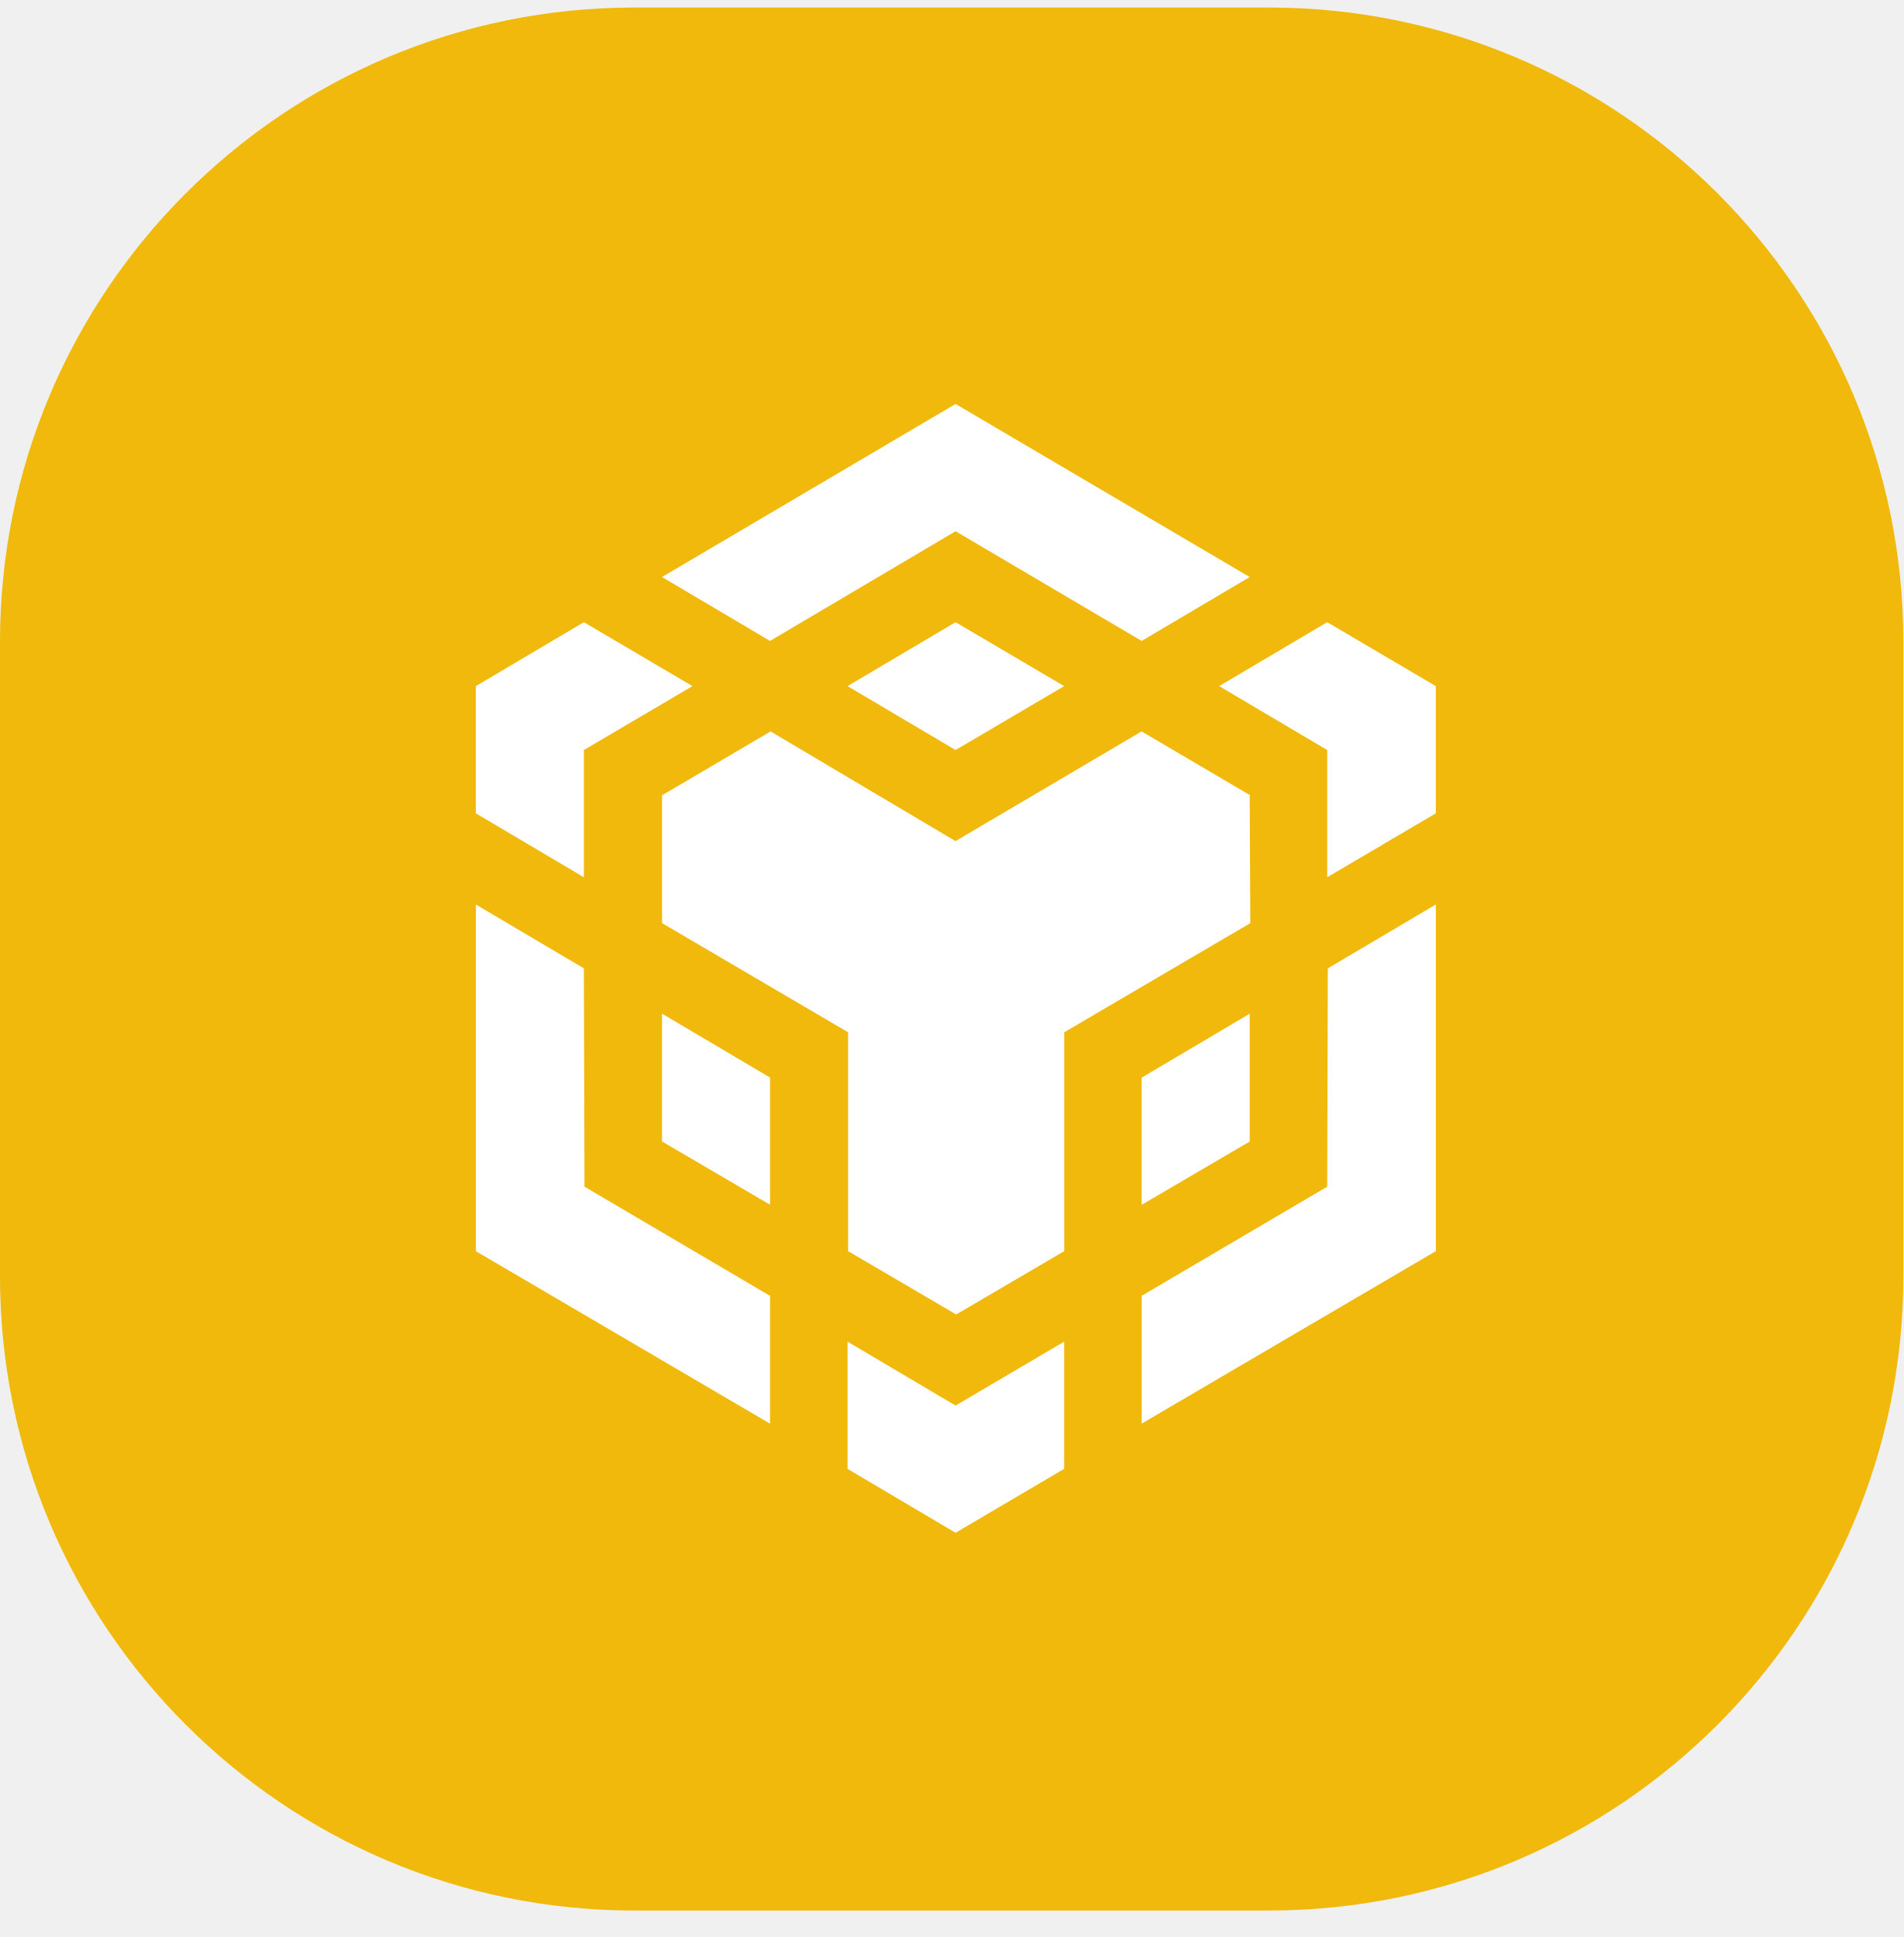
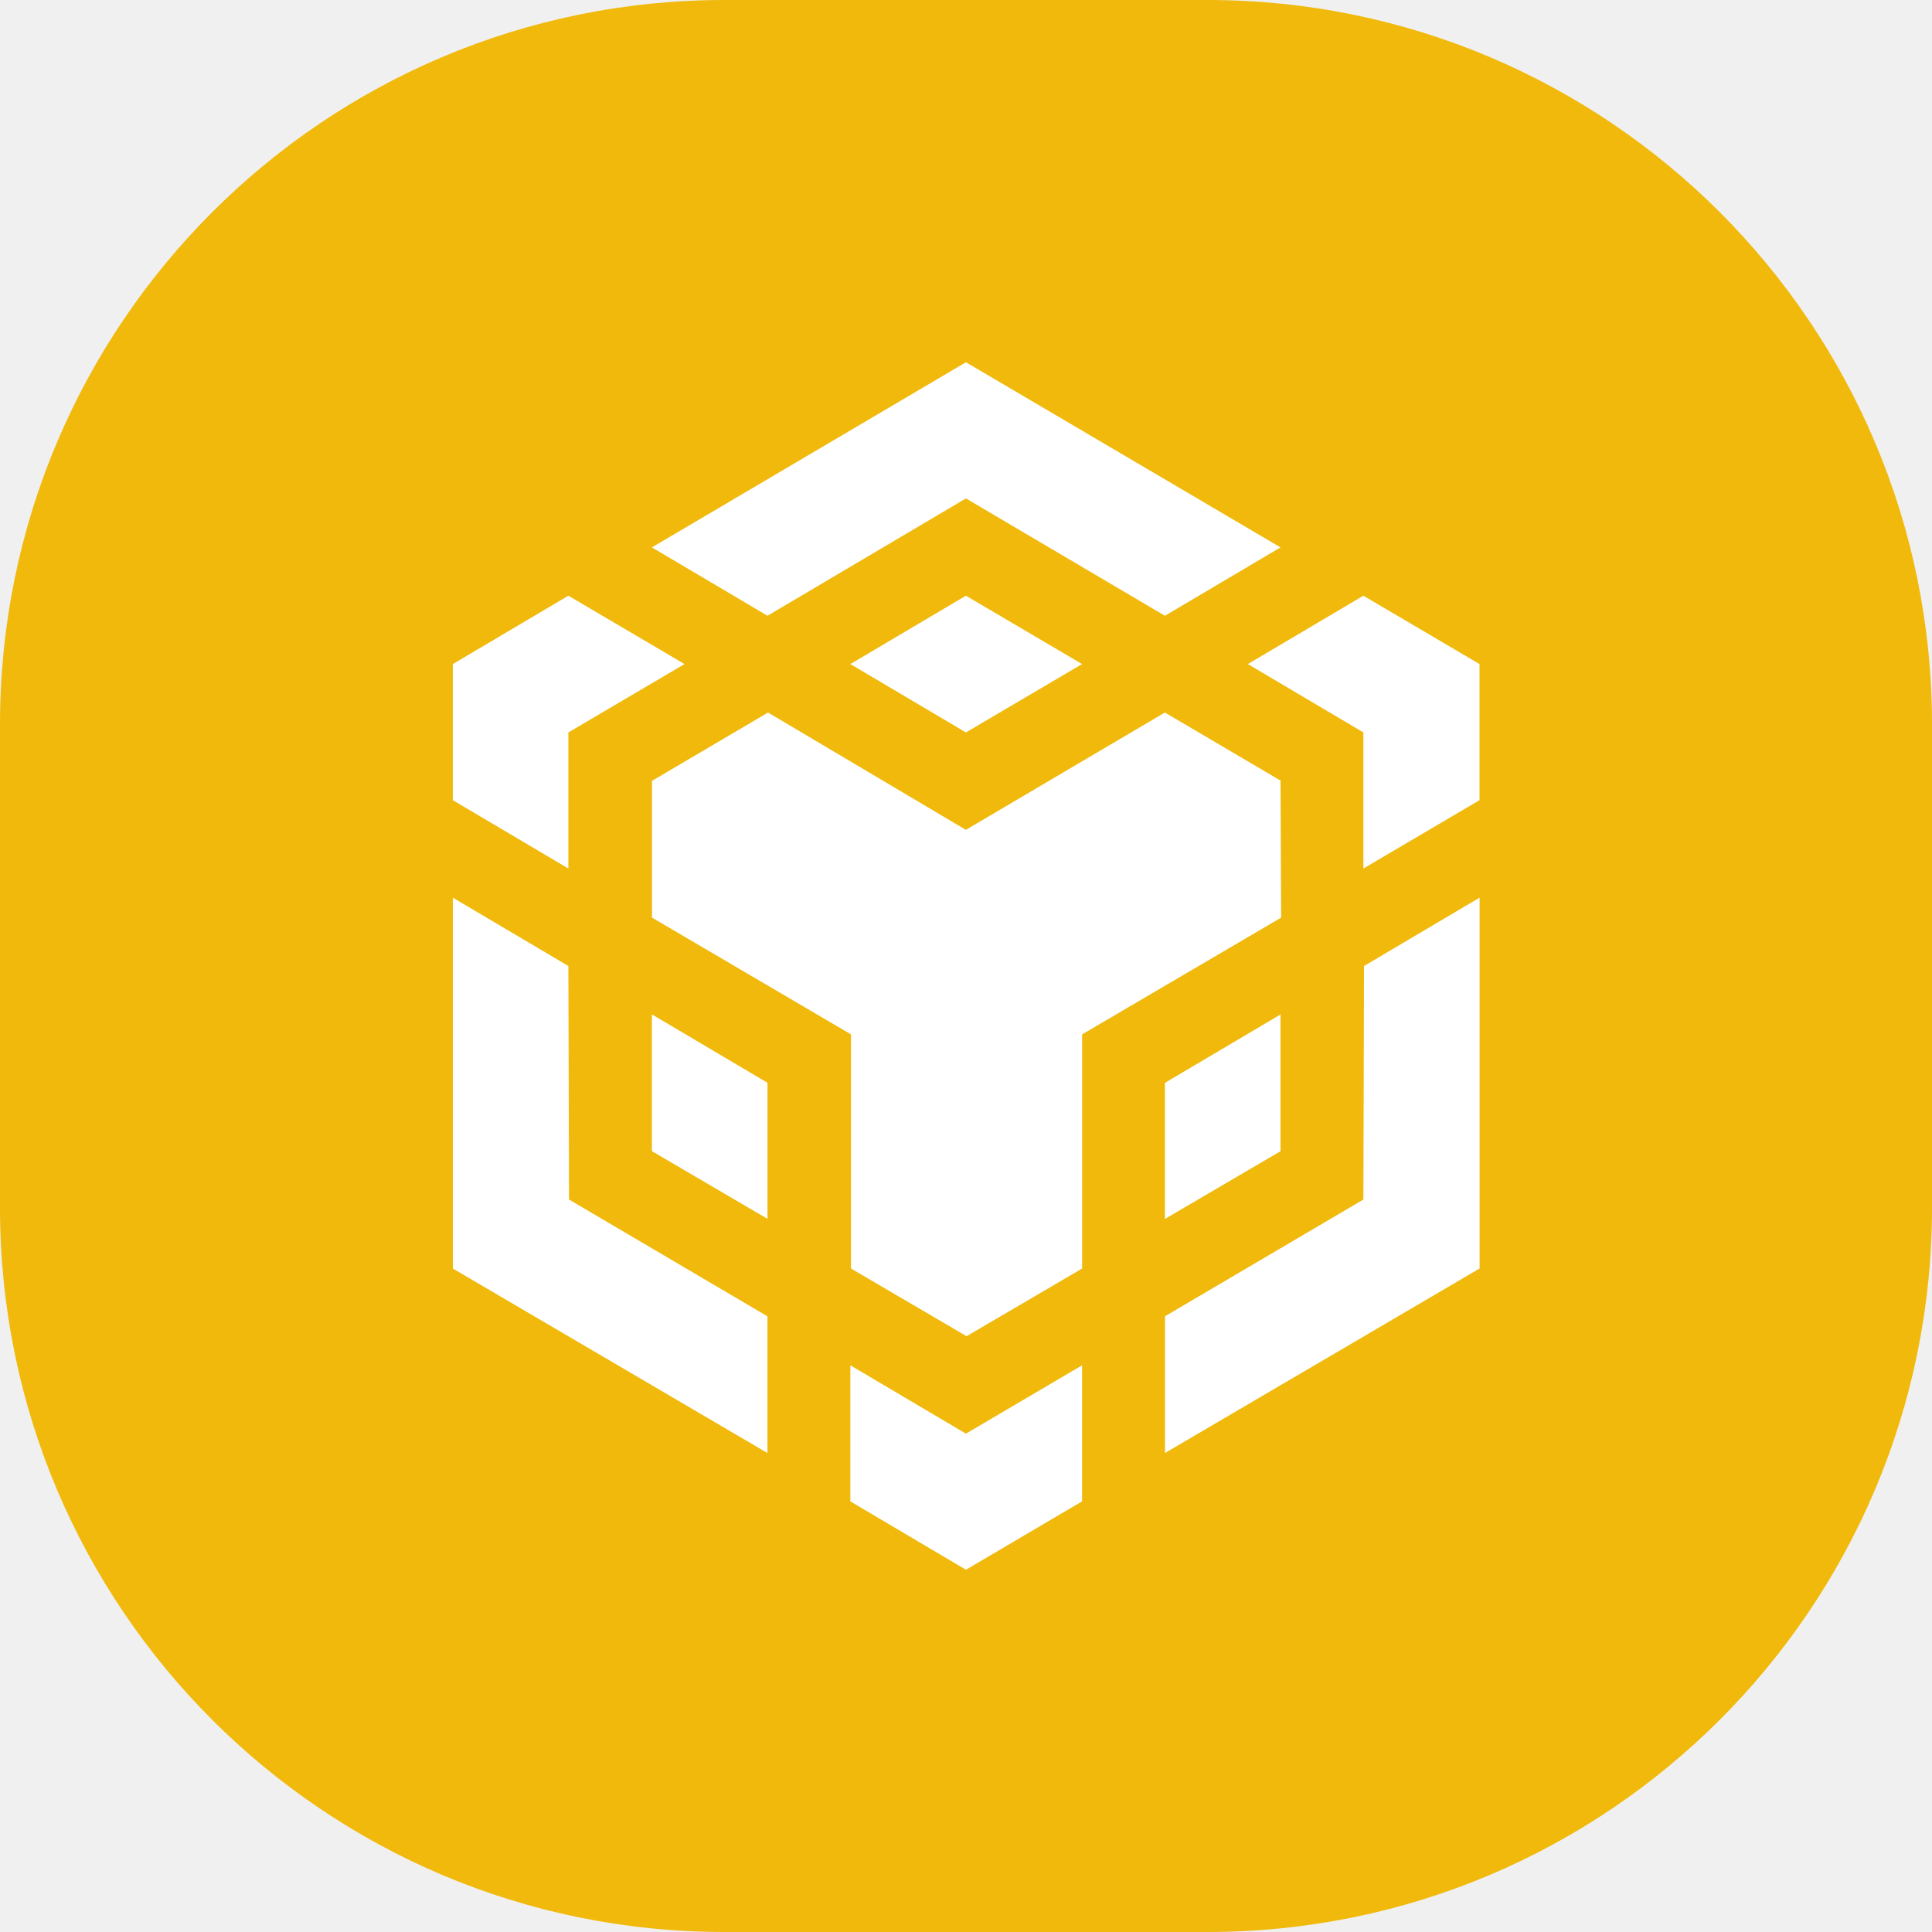
- <svg xmlns="http://www.w3.org/2000/svg" width="56" height="57" viewBox="0 0 56 57" fill="none">
-   <path d="M0 18.887C0 8.578 8.357 0.221 18.667 0.221H37.333C47.643 0.221 56 8.578 56 18.887V37.554C56 47.863 47.643 56.221 37.333 56.221H18.667C8.357 56.221 0 47.863 0 37.554V18.887Z" fill="#F0B90B" />
-   <path d="M17.179 28.496L17.197 34.92L22.656 38.133V41.894L14.002 36.819V26.617L17.179 28.496ZM17.179 22.071V25.815L14 23.934V20.19L17.179 18.309L20.374 20.19L17.179 22.071ZM24.936 20.19L28.115 18.309L31.31 20.19L28.115 22.071L24.936 20.19Z" fill="white" />
-   <path d="M19.477 33.589V29.828L22.656 31.708V35.452L19.477 33.589ZM24.936 39.48L28.115 41.361L31.31 39.48V43.224L28.115 45.105L24.936 43.224V39.48ZM35.87 20.19L39.049 18.309L42.244 20.19V23.934L39.049 25.815V22.071L35.87 20.19ZM39.049 34.92L39.067 28.496L42.246 26.615V36.817L33.592 41.892V38.131L39.049 34.92Z" fill="white" />
-   <path d="M36.769 33.591L33.59 35.455V31.711L36.769 29.83V33.591Z" fill="white" />
-   <path d="M36.769 23.403L36.787 27.165L31.312 30.377V36.818L28.133 38.681L24.953 36.818V30.377L19.479 27.165V23.403L22.672 21.523L28.113 24.751L33.588 21.523L36.783 23.403H36.769ZM19.477 16.98L28.115 11.887L36.769 16.98L33.59 18.861L28.115 15.633L22.656 18.861L19.477 16.98Z" fill="white" />
+ <svg xmlns="http://www.w3.org/2000/svg" width="64" height="64" viewBox="0 0 64 64" fill="none">
+   <path d="M0 24C0 10.745 10.745 0 24 0H40C53.255 0 64 10.745 64 24V40C64 53.255 53.255 64 40 64H24C10.745 64 0 53.255 0 40V24Z" fill="#F0B90B" />
+   <path d="M18.828 32L18.85 39.736L25.423 43.605V48.134L15.002 42.022V29.737L18.828 32ZM18.828 24.263V28.771L15 26.507V21.998L18.828 19.733L22.676 21.998L18.828 24.263ZM28.169 21.998L31.997 19.733L35.845 21.998L31.997 24.263L28.169 21.998Z" fill="white" />
+   <path d="M21.595 38.133V33.603L25.424 35.868V40.376L21.595 38.133ZM28.169 45.227L31.998 47.492L35.845 45.227V49.735L31.998 52L28.169 49.735V45.227ZM41.336 21.998L45.164 19.733L49.011 21.998V26.507L45.164 28.771V24.263L41.336 21.998ZM45.164 39.736L45.185 32L49.014 29.735V42.02L38.593 48.132V43.602L45.164 39.736Z" fill="white" />
+   <path d="M42.418 38.136L38.589 40.38V35.871L42.418 33.606V38.136Z" fill="white" />
+   <path d="M42.419 25.867L42.44 30.397L35.847 34.265V42.021L32.019 44.264L28.19 42.021V34.265L21.598 30.397V25.867L25.442 23.603L31.995 27.49L38.588 23.603L42.435 25.867H42.419ZM21.595 18.133L31.998 12L42.419 18.133L38.59 20.398L31.998 16.511L25.424 20.398L21.595 18.133Z" fill="white" />
</svg>
